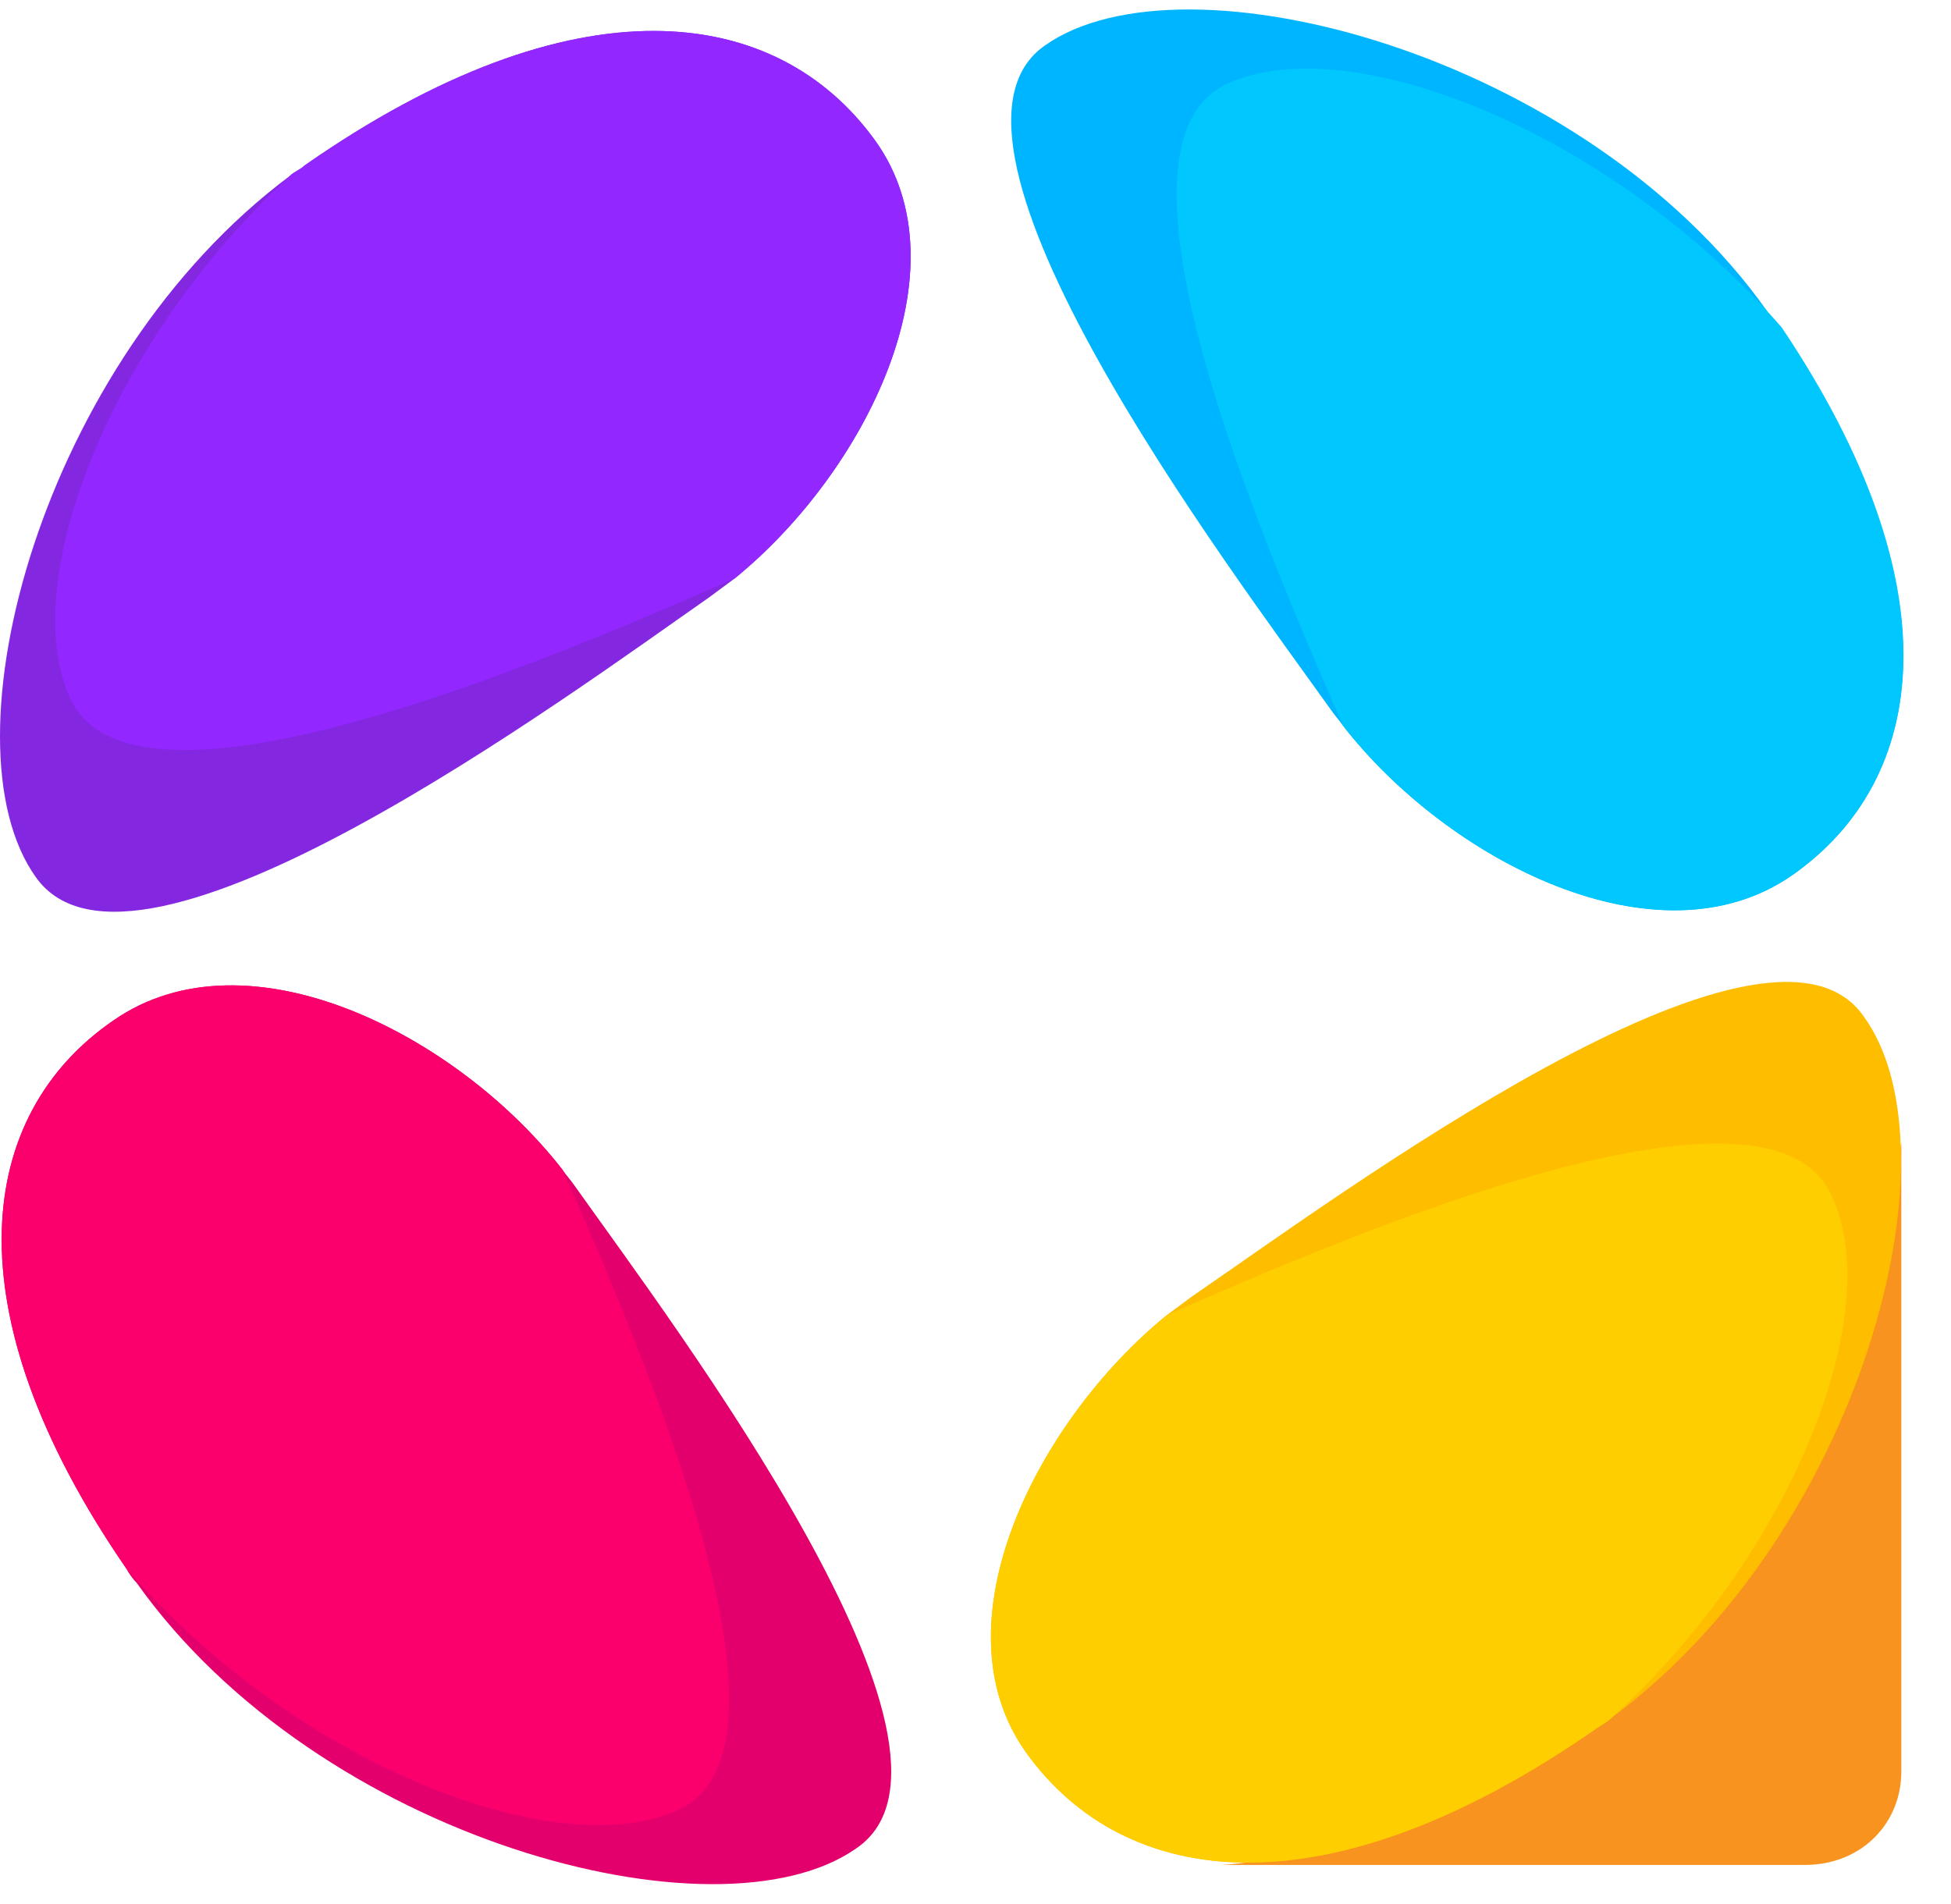
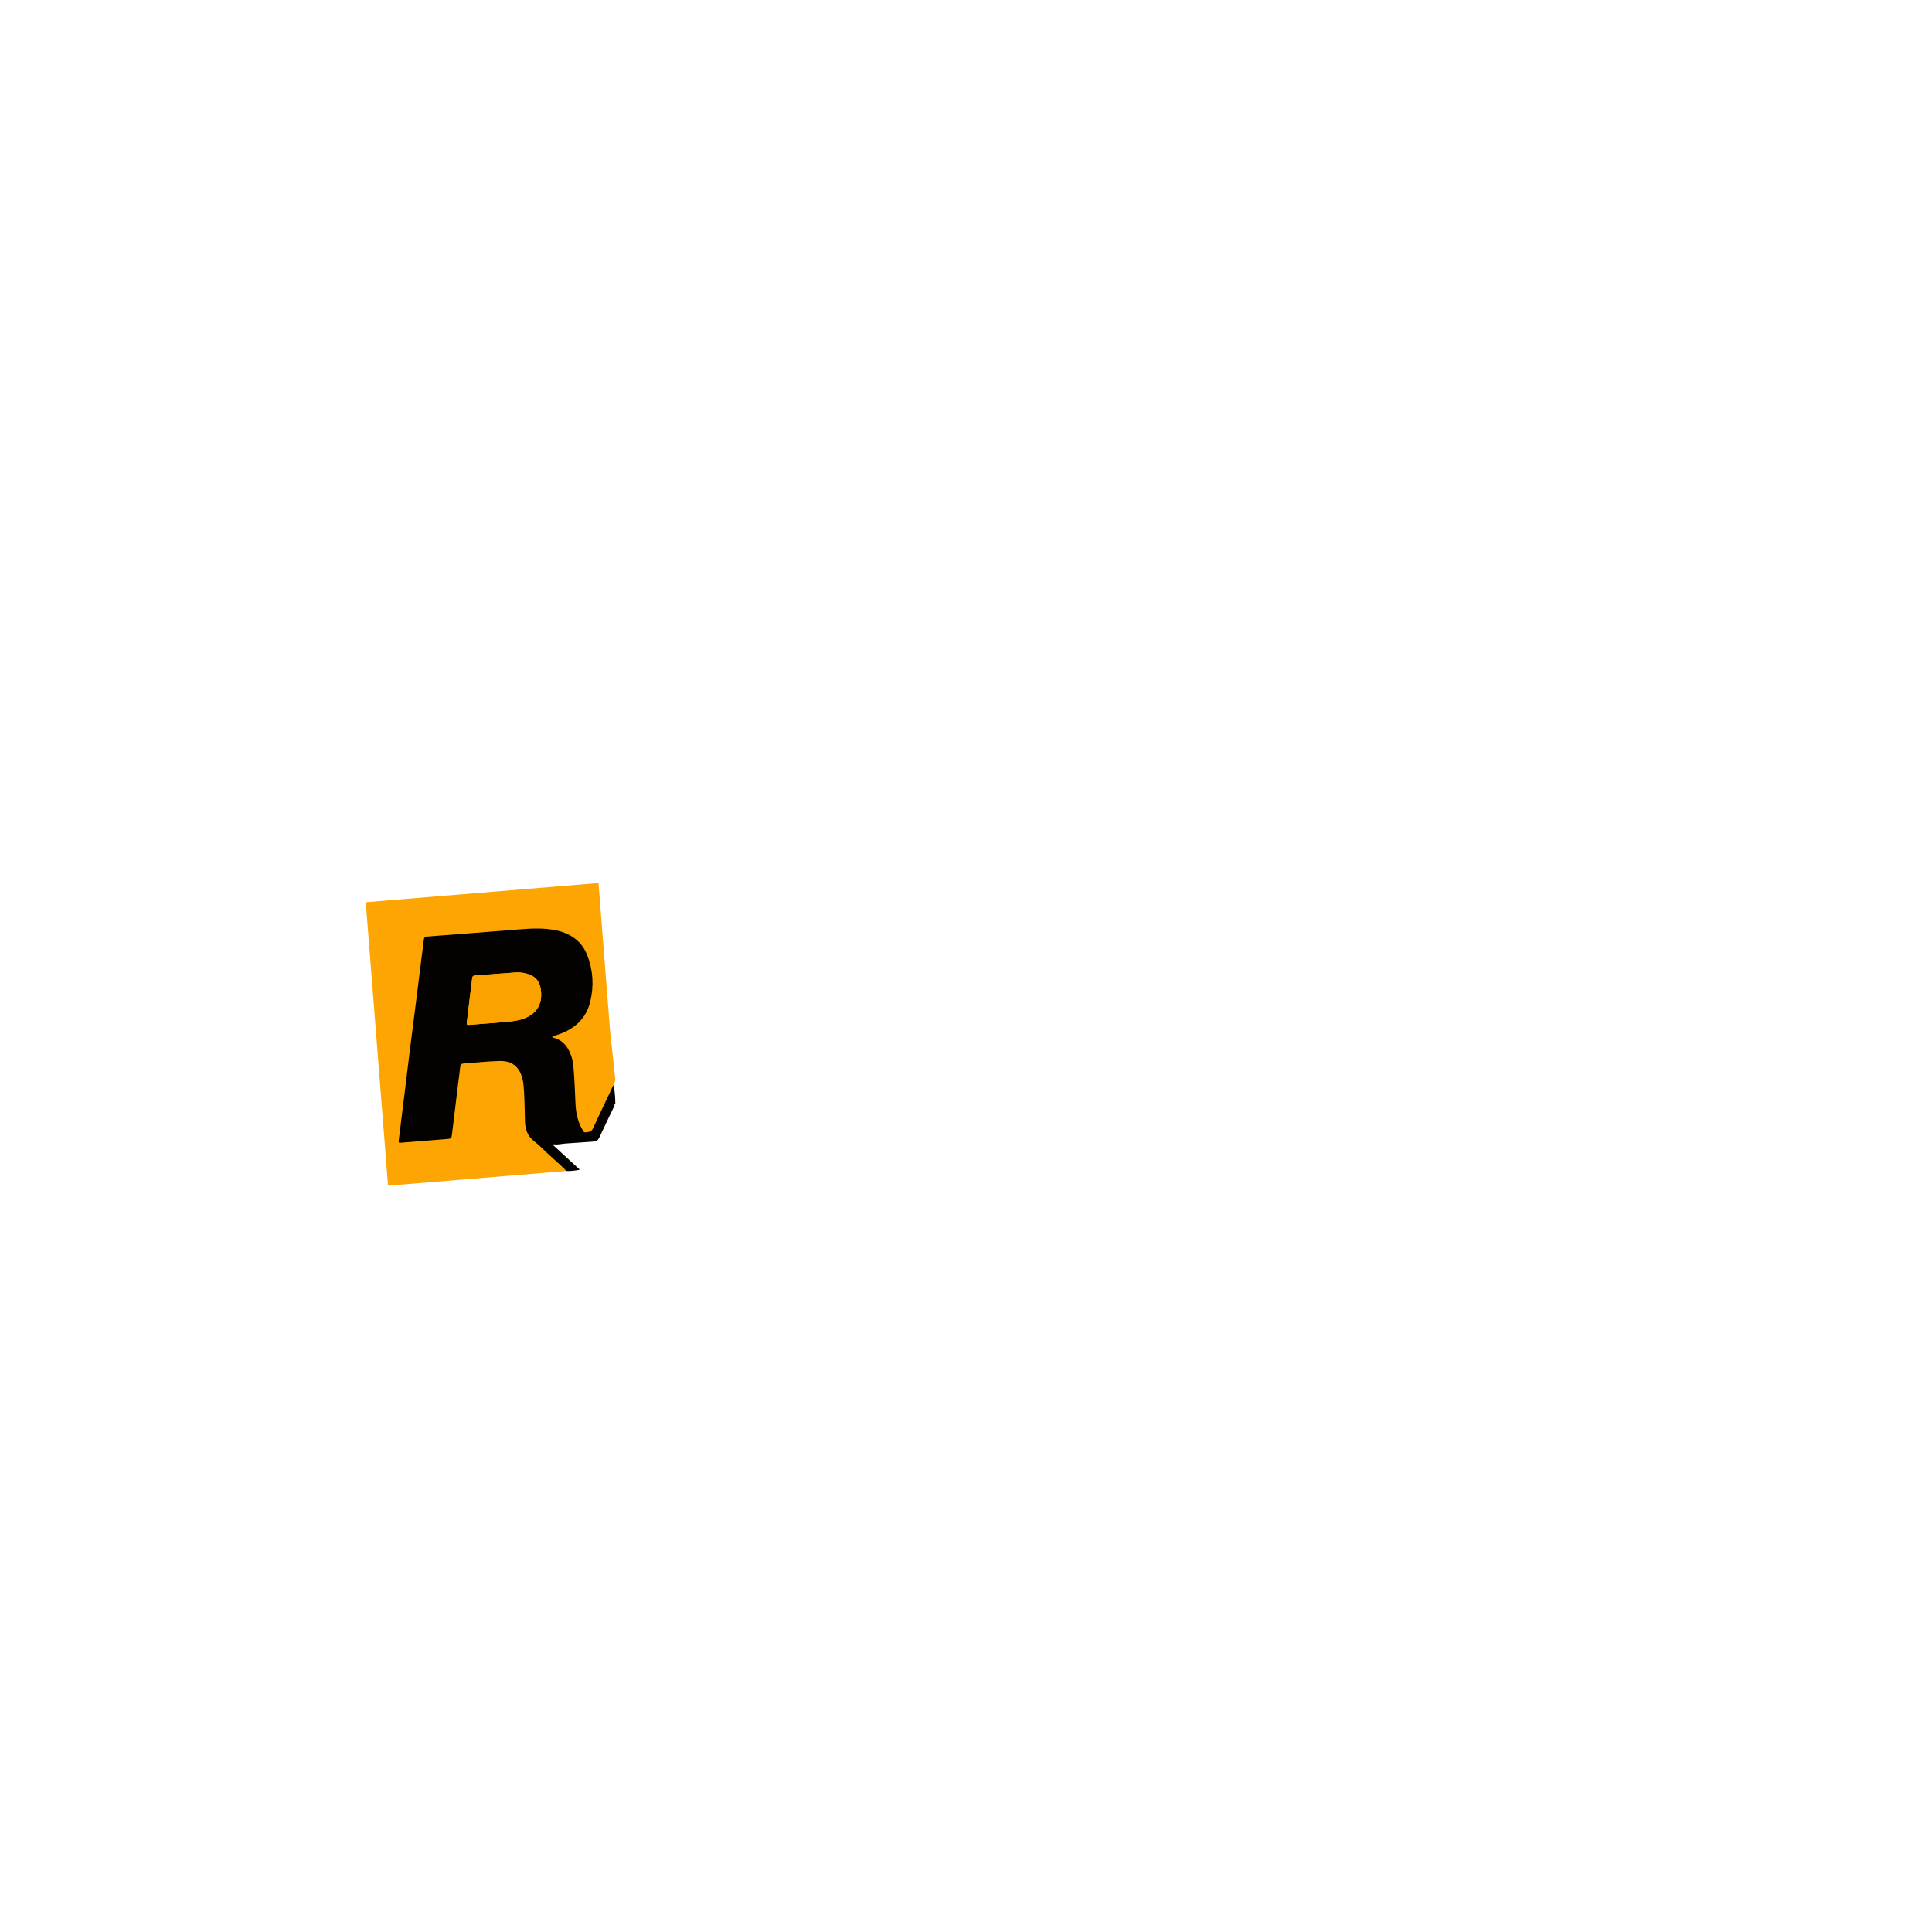
- <svg xmlns="http://www.w3.org/2000/svg" width="41" height="40" viewBox="0 0 41 40" fill="none">
-   <path d="M39.956 24.02C38.81 30.168 33.783 35.532 28.006 38.541C27.3 38.934 26.463 39.152 25.669 39.195H37.928C39.118 39.195 39.956 38.323 39.956 37.233V24.02Z" fill="#F7931E" />
-   <path d="M15.438 12.158C15.262 12.288 15.085 12.419 14.909 12.55C11.91 14.643 2.826 21.359 0.754 18.437C-1.275 15.603 0.886 7.579 6.09 3.698C6.178 3.61 6.31 3.567 6.398 3.479C12.087 -0.489 16.32 0.078 18.393 2.956C20.333 5.66 18.172 9.934 15.438 12.158Z" fill="#8427E0" />
-   <path d="M33.871 36.098C33.783 36.185 33.695 36.229 33.563 36.316C27.874 40.284 23.641 39.718 21.568 36.839C19.628 34.136 21.789 29.862 24.523 27.638C24.699 27.507 24.876 27.376 25.052 27.245C28.051 25.196 37.135 18.437 39.163 21.358C41.236 24.193 39.119 32.217 33.871 36.098Z" fill="#FFBD00" />
-   <path d="M17.995 38.846C15.085 40.895 6.707 38.672 2.87 33.264C2.782 33.177 2.694 33.046 2.65 32.959C-1.099 27.508 -0.481 23.409 2.385 21.446C5.207 19.484 9.617 21.752 11.822 24.586C11.91 24.717 11.998 24.804 12.086 24.935C14.159 27.857 20.95 36.84 17.995 38.846Z" fill="#E3006D" />
-   <path d="M15.438 12.158C11.382 13.945 2.739 17.609 1.46 14.643C0.357 12.158 2.386 7.099 6.09 3.698C6.178 3.61 6.31 3.567 6.399 3.479C12.087 -0.489 16.32 0.078 18.393 2.956C20.333 5.66 18.172 9.934 15.438 12.158Z" fill="#9327FF" />
-   <path d="M37.662 18.395C34.84 20.358 30.43 18.09 28.226 15.256C28.137 15.125 28.049 15.038 27.961 14.907C25.844 11.941 19.053 2.958 21.964 0.952C24.874 -1.097 33.297 1.127 37.133 6.534C37.221 6.665 37.31 6.752 37.398 6.883C41.102 12.334 40.529 16.39 37.662 18.395Z" fill="#00B5FF" />
-   <path d="M37.663 18.393C34.841 20.356 30.431 18.088 28.226 15.254C26.418 11.111 22.934 2.956 25.845 1.735C28.491 0.601 33.959 2.869 37.442 6.881C41.102 12.332 40.529 16.387 37.663 18.393Z" fill="#00C8FF" />
-   <path d="M33.871 36.099C33.783 36.186 33.695 36.229 33.563 36.317C27.874 40.285 23.641 39.718 21.568 36.84C19.628 34.136 21.789 29.863 24.523 27.639C28.58 25.851 37.223 22.188 38.502 25.153C39.648 27.639 37.62 32.697 33.871 36.099Z" fill="#FFCE00" />
-   <path d="M14.203 38.061C11.557 39.195 6.089 36.971 2.65 32.959C-1.099 27.508 -0.481 23.409 2.385 21.446C5.207 19.484 9.617 21.752 11.822 24.586C13.63 28.685 17.113 36.84 14.203 38.061Z" fill="#FB006D" />
+ <svg xmlns="http://www.w3.org/2000/svg" viewBox="0 0 500 500">
+   <g id="Camada_1-2" data-name="Camada 1" transform="matrix(0.324064, 0, 0, 0.324064, 94.65874, 228.5232)" style="">
+     <g>
+       <polygon class="cls-10" points="0 15.34 17.79 241.71 160.24 229.97 145.77 207.29 171.06 201.2 185.58 202.13 199.35 157.3 195.11 118.14 185.87 0 0 15.34" style="fill: rgb(253, 165, 2); stroke-width: 0px;" />
+       <polygon class="cls-6" points="168.66 229.41 206.19 226.02 199.35 161.66 182.77 199.32 159.82 206.35 146.7 204.47 148.88 211.15 168.66 229.41" style="fill: rgb(255, 255, 255); stroke-width: 0px;" />
+       <path class="cls-16" d="m160.24,229.97c-4.9-5.12-10.39-9.62-15.53-14.49-3.37-3.2-6.67-6.52-10.33-9.35-5.19-4.01-7.02-9.42-7.22-15.54-.25-7.89-.28-15.79-.74-23.68-.22-3.71-.43-7.42-1.4-11.03-2.63-9.71-8.72-13.98-18.34-13.75-9.63.23-19.23,1.38-28.85,2.06-1.86.13-2.22,1.17-2.41,2.73-.81,6.92-1.71,13.82-2.56,20.74-1.34,10.94-2.65,21.88-3.98,32.82-.42,3.44-.63,3.68-4.02,3.96-12.04.98-24.09,1.95-36.13,2.91-2.6.21-2.65.18-2.32-2.45,1.64-13.35,3.32-26.7,4.97-40.06,1.39-11.28,2.74-22.57,4.15-33.86,1.58-12.54,3.22-25.07,4.81-37.6,1.42-11.16,2.79-22.33,4.19-33.49.61-4.83,1.29-9.65,1.83-14.48.2-1.77.77-2.52,2.74-2.67,22.13-1.65,44.25-3.46,66.38-5.14,9.84-.75,19.67-1.86,29.56-.87,5.46.55,10.79,1.6,15.8,3.91,7.52,3.47,12.93,9.1,15.94,16.76,4.77,12.12,5.53,24.63,2.5,37.29-2.62,10.97-9.29,18.76-19.34,23.77-3.54,1.76-7.3,2.93-11.1,4.16.56,1.08,1.58,1.03,2.39,1.3,4.54,1.48,7.86,4.43,10.25,8.46,2.59,4.37,3.89,9.15,4.36,14.19.94,10.06,1.12,20.16,1.68,30.24.38,6.91,1.74,13.6,5.23,19.68.7,1.21,1.15,2.94,3.22,2.61,2.16-.34,4.22-.42,5.39-2.97,4.9-10.66,10-21.22,15.01-31.83.5-1.05.87-2.16,1.72-3,.74,5.03,1.18,10.09,1.22,15.18-.78.1-.77.6-.61,1.18-4.06,8.47-8.2,16.91-12.12,25.45-1.01,2.2-2.29,3.23-4.66,3.37-7.41.46-14.8,1.1-22.21,1.54-3.22.19-6.34,1.19-9.63.61-.1.27-.21.53-.31.8,7,6.45,14,12.9,21.1,19.44-1.86.73-8.34,1.34-10.69,1.1Zm-20.17-141.62c-.04-.58-.09-1.16-.12-1.74-.49-7.77-4.32-12.39-11.83-14.37-2.96-.78-5.97-.99-8.97-.78-10.64.73-21.26,1.61-31.9,2.37-1.45.1-2.08.68-2.23,2.06-.23,2.07-.55,4.14-.8,6.21-1.16,9.54-2.33,19.09-3.44,28.64-.31,2.67-.22,2.72,2.35,2.52,9.25-.72,18.51-1.43,27.76-2.22,4.27-.37,8.55-.8,12.71-1.95,11.1-3.07,16.8-10.26,16.48-20.72Z" style="fill: rgb(3, 2, 0); stroke-width: 0px;" />
+       <path class="cls-3" d="m140.07,88.35c.33,10.46-5.38,17.65-16.47,20.72-4.16,1.15-8.43,1.58-12.71,1.95-9.25.8-18.5,1.5-27.76,2.22-2.58.2-2.66.15-2.35-2.52,1.11-9.55,2.28-19.09,3.44-28.64.25-2.07.58-4.13.8-6.21.15-1.38.78-1.96,2.23-2.06,10.64-.75,21.26-1.64,31.9-2.37,3-.21,6.01,0,8.97.78,7.51,1.98,11.34,6.59,11.83,14.37.04.58.08,1.16.12,1.74Z" style="fill: rgb(250, 163, 0); stroke-width: 0px;" />
+     </g>
+   </g>
</svg>
